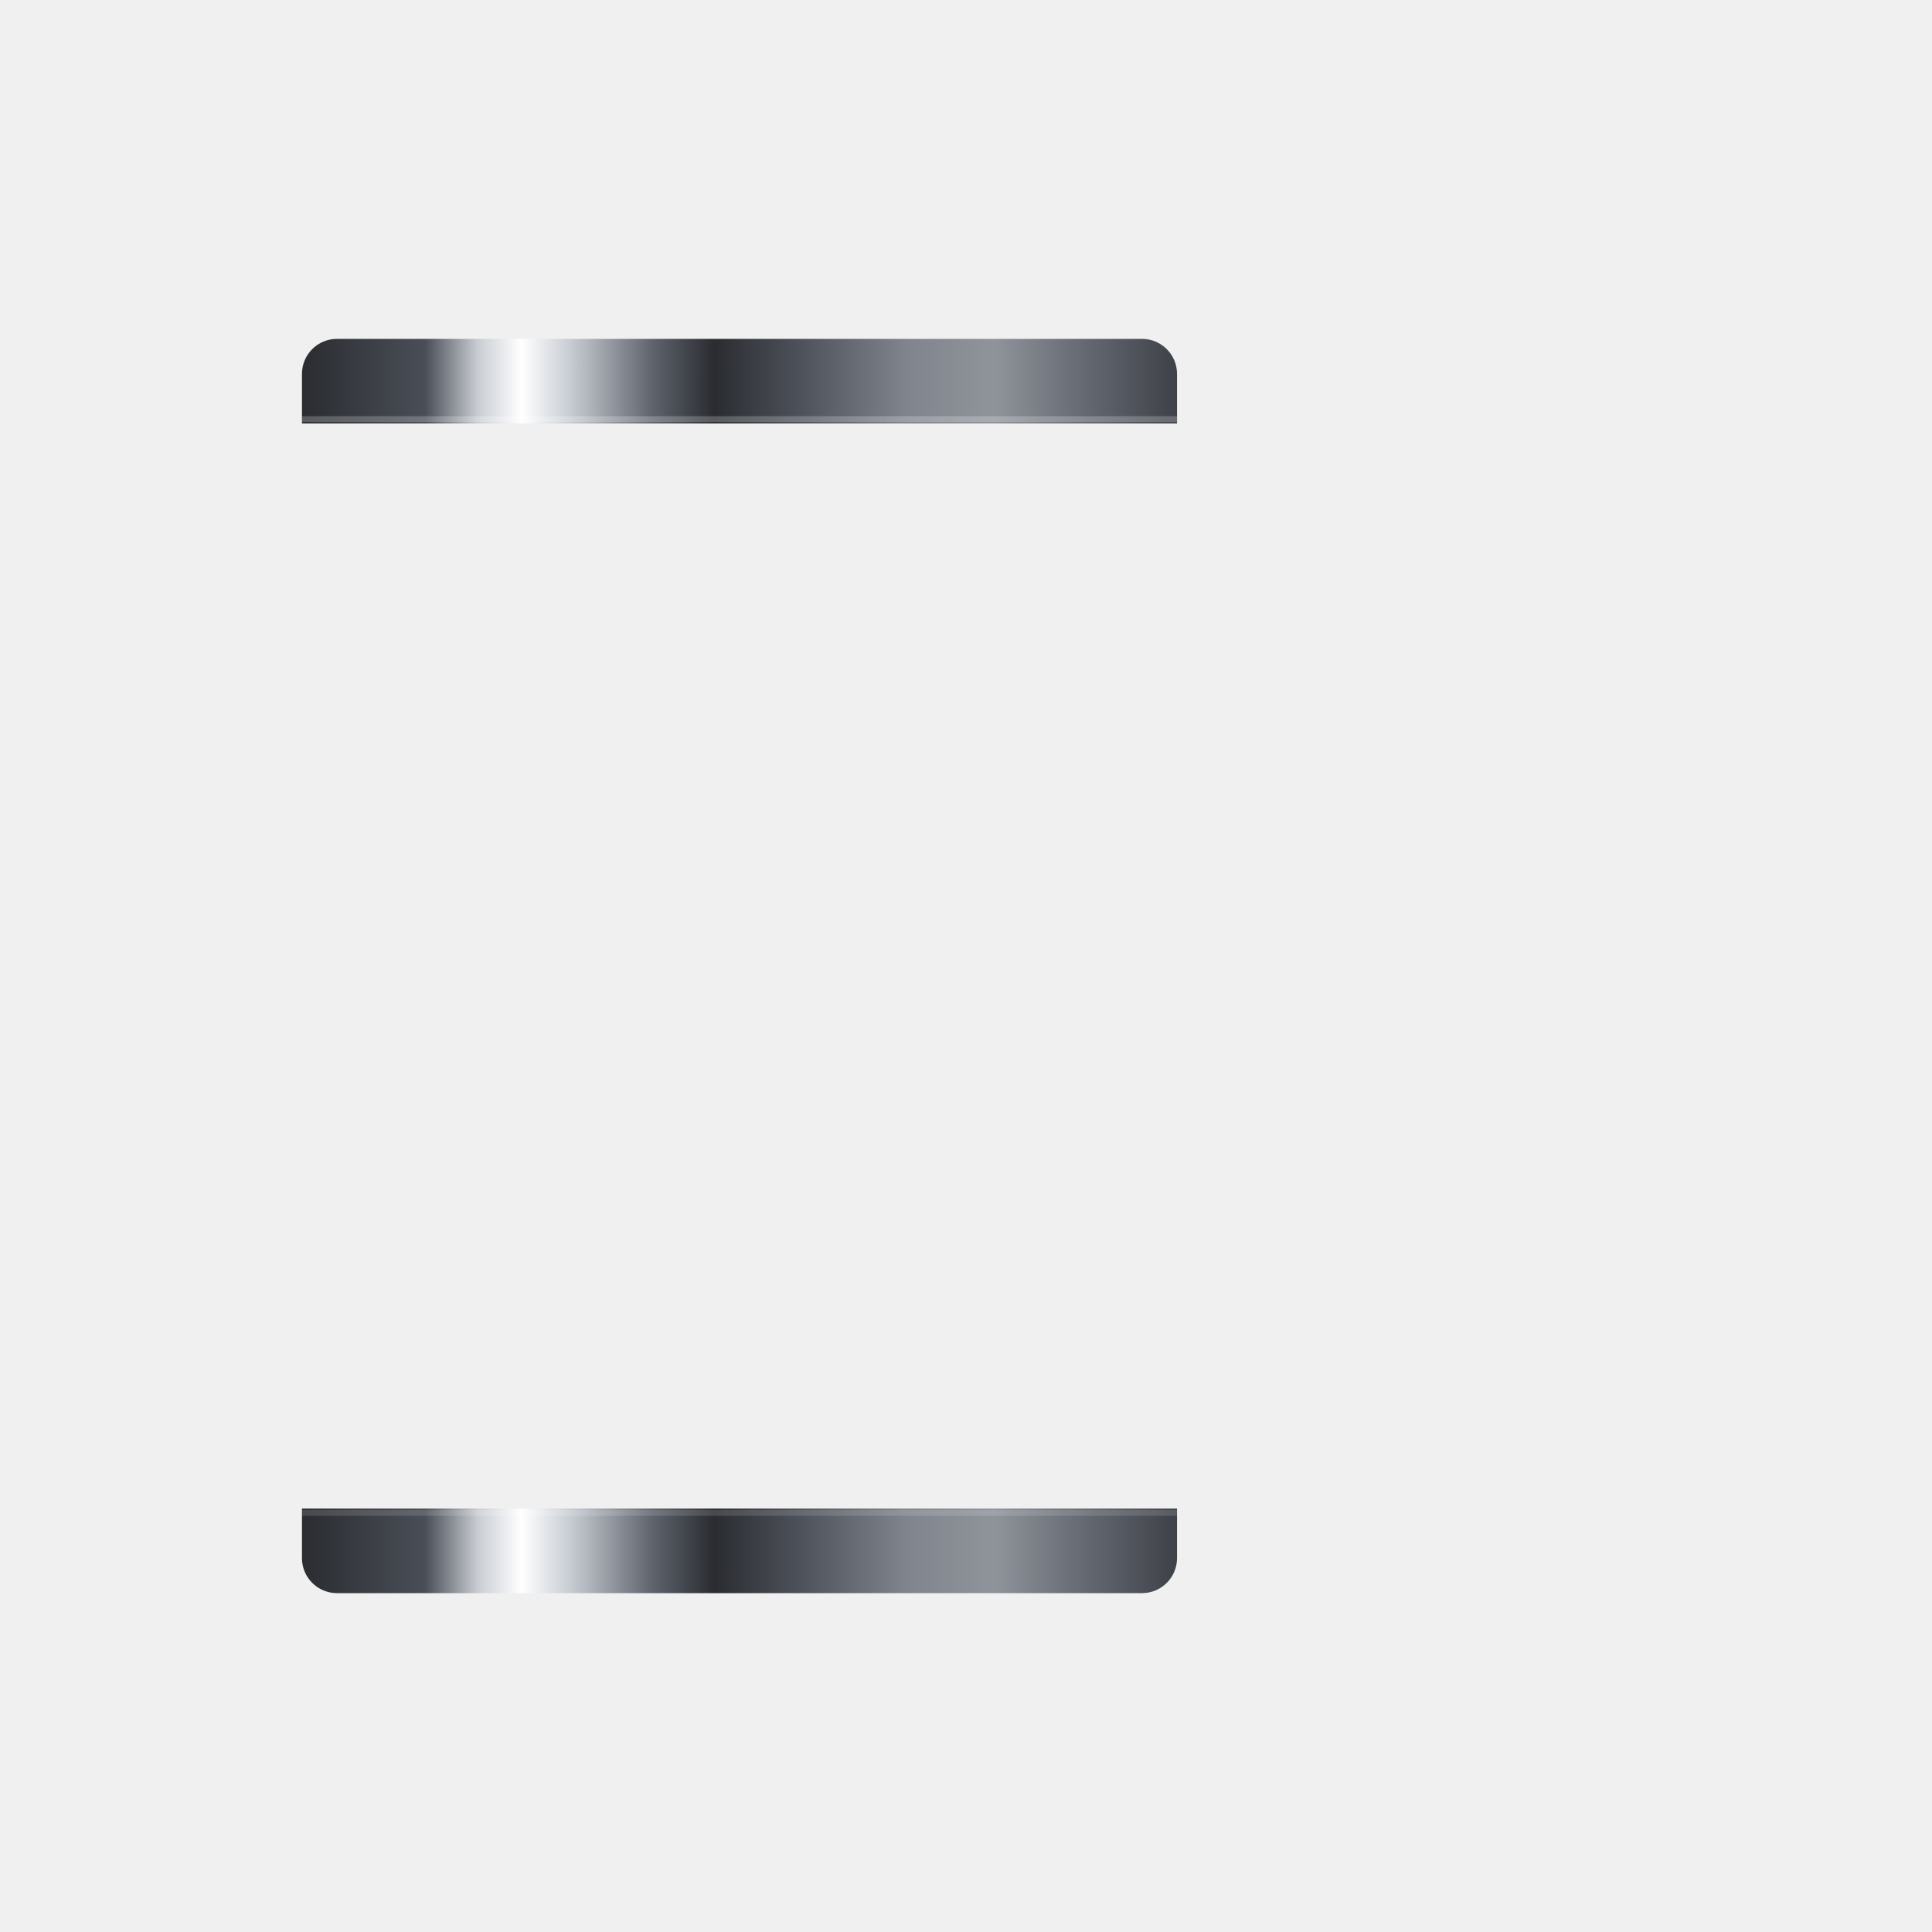
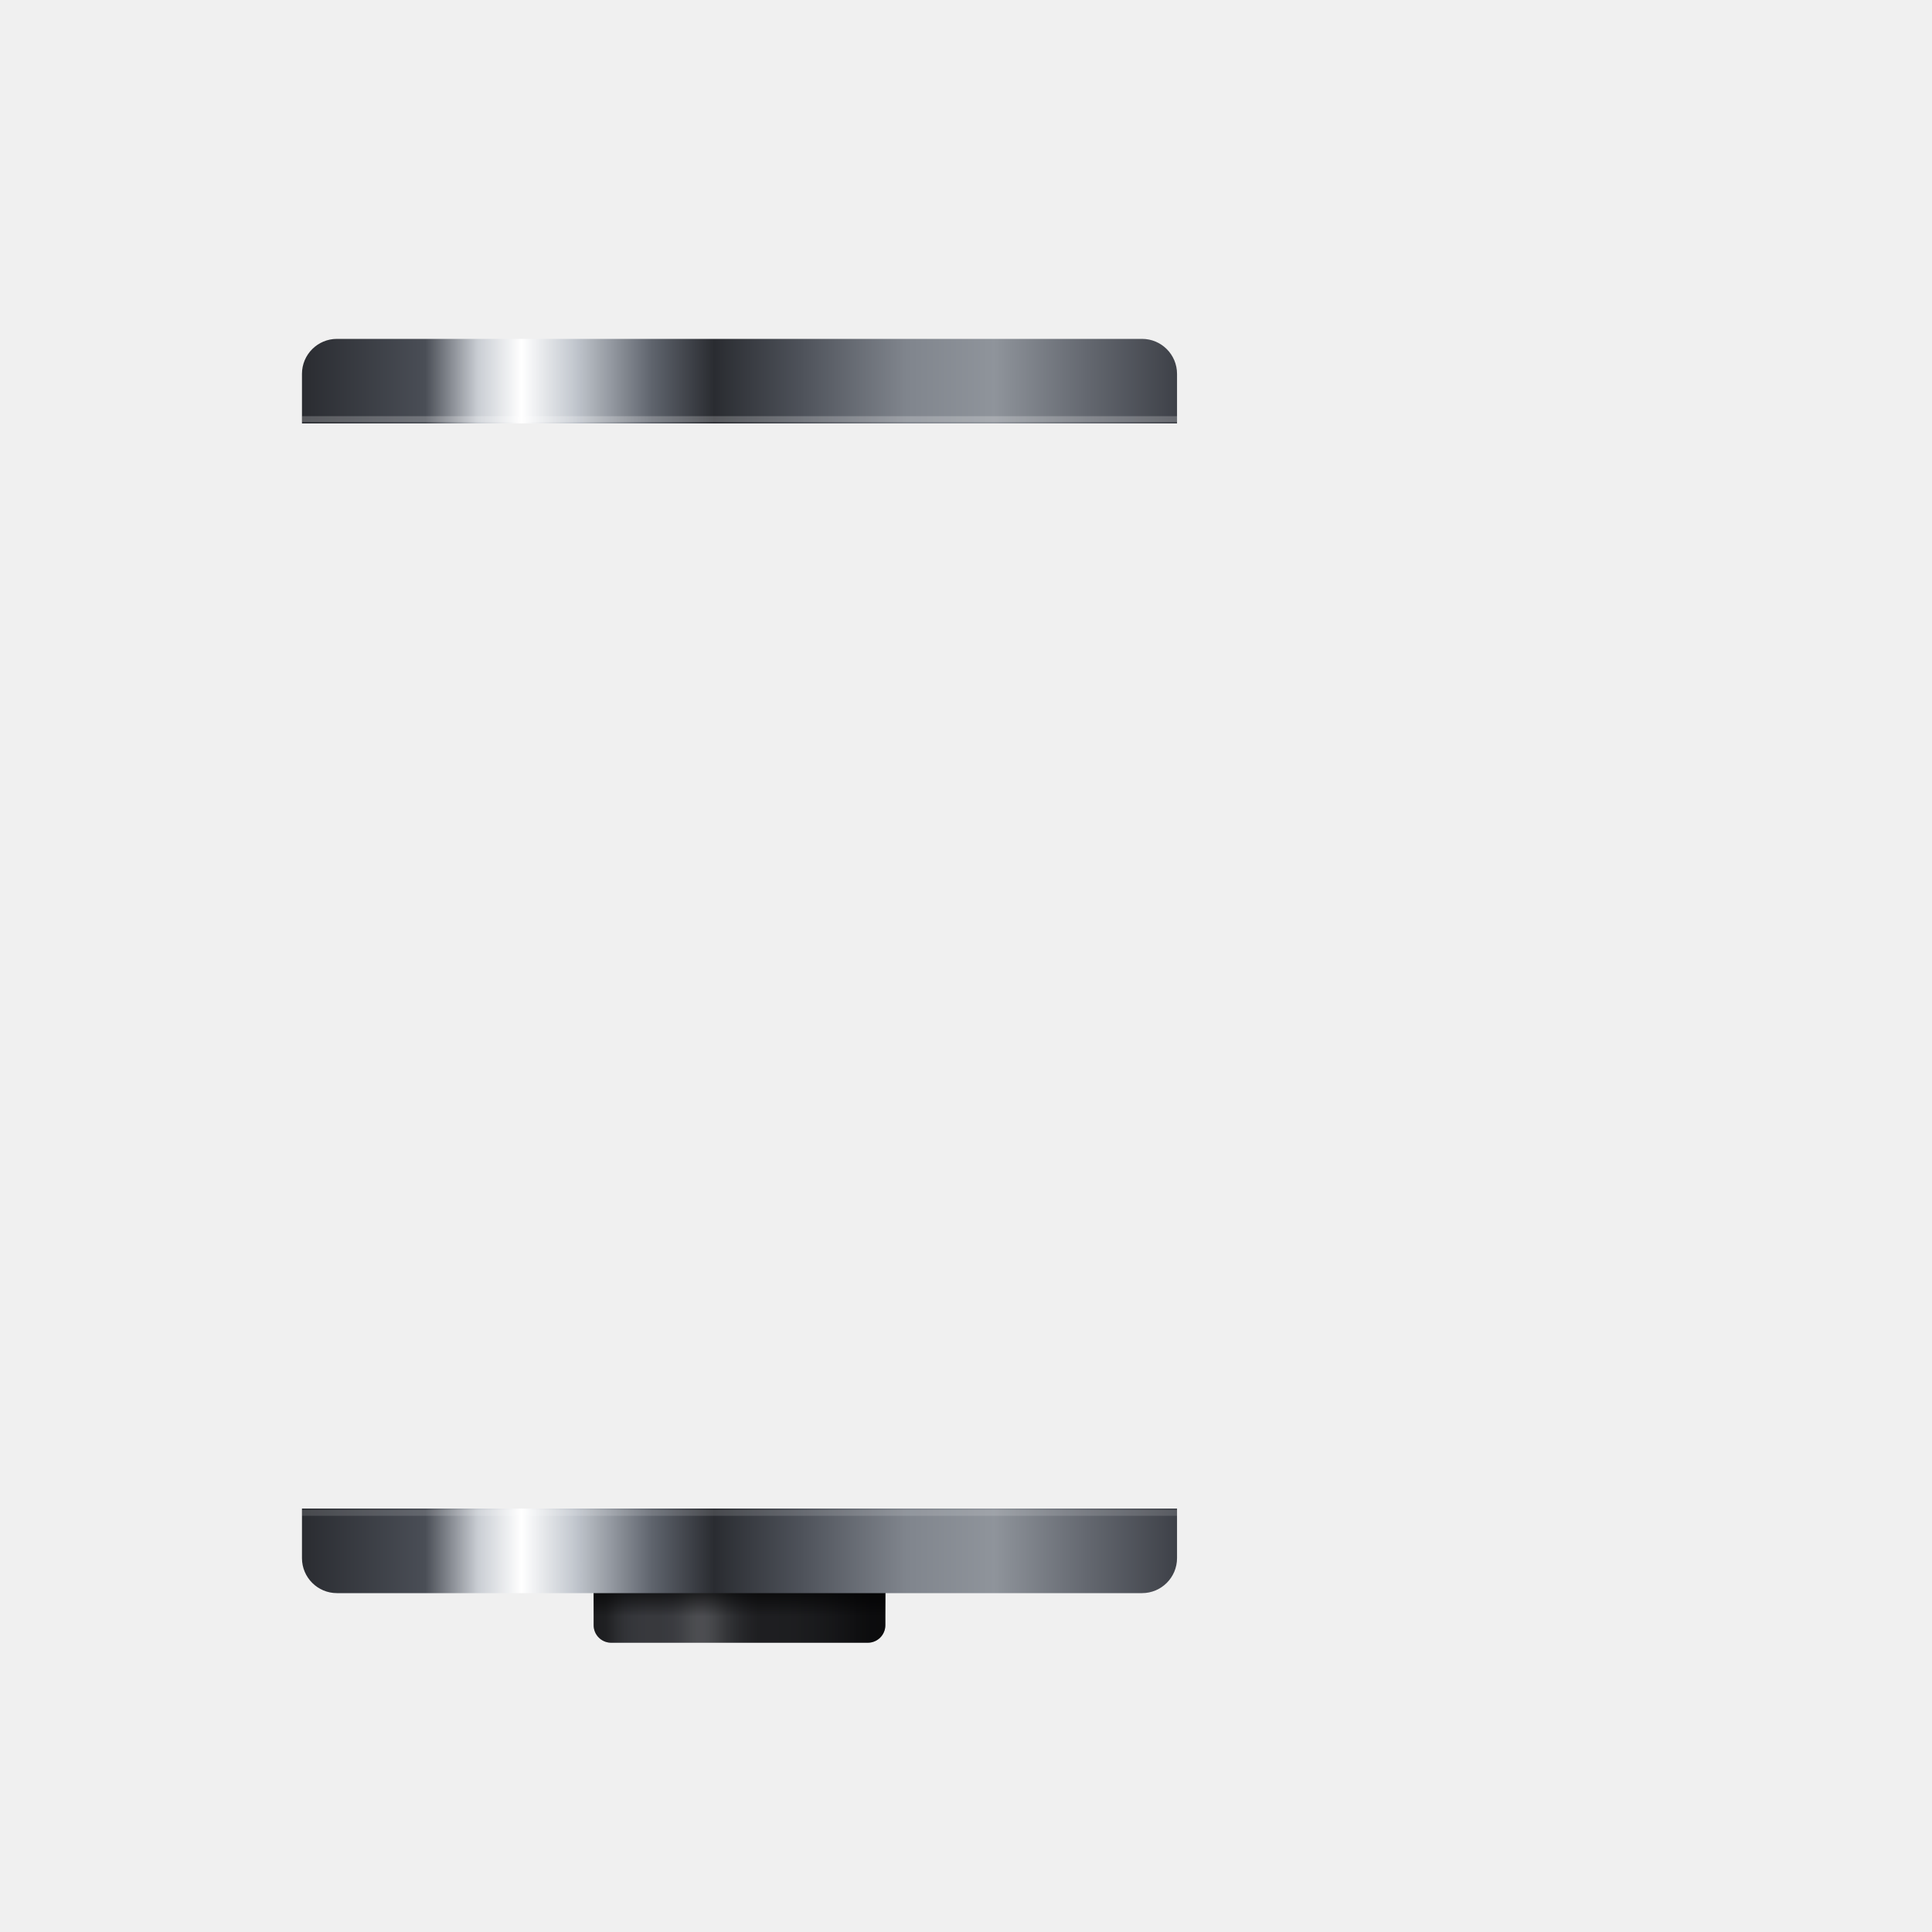
<svg xmlns="http://www.w3.org/2000/svg" viewBox="0 0 1024 1024">
  <defs>
    <clipPath id="o">
      <path d="M24.00,0.00 h552.00 a24.00,24.00 0 0 1 24.00,24.00 v812.00 a24.00,24.00 0 0 1 -24.00,24.00 h-552.00 a24.00,24.00 0 0 1 -24.00,-24.00 v-812.00 a24.00,24.00 0 0 1 24.00,-24.00 z" />
    </clipPath>
    <linearGradient id="m" gradientUnits="userSpaceOnUse" x1="0" y1="0" x2="600" y2="0">
      <stop offset="0" stop-color="#2A2C31" />
      <stop offset="0.141" stop-color="#4A4E56" />
      <stop offset="0.201" stop-color="#C9CDD3" />
      <stop offset="0.251" stop-color="#FFFFFF" />
      <stop offset="0.311" stop-color="#C3C8CF" />
      <stop offset="0.401" stop-color="#5E636C" />
      <stop offset="0.471" stop-color="#2A2C31" />
      <stop offset="0.571" stop-color="#4E525A" />
      <stop offset="0.691" stop-color="#80858D" />
      <stop offset="0.791" stop-color="#8F949B" />
      <stop offset="0.901" stop-color="#62666E" />
      <stop offset="1" stop-color="#3E4148" />
    </linearGradient>
    <linearGradient id="v" x1="0" y1="0" x2="0" y2="1">
      <stop offset="0" stop-color="#fff" stop-opacity="0.10" />
      <stop offset="1" stop-color="#000" stop-opacity="0.35" />
    </linearGradient>
+     <linearGradient id="hub" gradientUnits="userSpaceOnUse" x1="200.0" y1="0" x2="400.0" y2="0">
+       <stop offset="0" stop-color="#2a2b2e" />
+       <stop offset="0.021" stop-color="#303135" />
+       <stop offset="0.042" stop-color="#323337" />
+       <stop offset="0.062" stop-color="#3d3e43" />
+       <stop offset="0.083" stop-color="#47494e" />
+       <stop offset="0.104" stop-color="#4f5157" />
+       <stop offset="0.125" stop-color="#54565d" />
+       <stop offset="0.146" stop-color="#575960" />
+       <stop offset="0.167" stop-color="#595b62" />
+       <stop offset="0.188" stop-color="#5a5c63" />
+       <stop offset="0.208" stop-color="#5a5c63" />
+       <stop offset="0.229" stop-color="#5a5c63" />
+       <stop offset="0.25" stop-color="#5c5e65" />
+       <stop offset="0.271" stop-color="#5f6067" />
+       <stop offset="0.292" stop-color="#64666d" />
+       <stop offset="0.312" stop-color="#6c6e74" />
+       <stop offset="0.333" stop-color="#75777c" />
+       <stop offset="0.354" stop-color="#7b7d82" />
+       <stop offset="0.375" stop-color="#7c7d83" />
+       <stop offset="0.396" stop-color="#76787d" />
+       <stop offset="0.417" stop-color="#6b6d73" />
+       <stop offset="0.438" stop-color="#5f6166" />
+       <stop offset="0.458" stop-color="#53555a" />
+       <stop offset="0.479" stop-color="#494b50" />
+       <stop offset="0.5" stop-color="#414247" />
+       <stop offset="0.521" stop-color="#3a3b40" />
+       <stop offset="0.542" stop-color="#35363a" />
+       <stop offset="0.562" stop-color="#313236" />
+       <stop offset="0.583" stop-color="#303135" />
+       <stop offset="0.604" stop-color="#303135" />
+       <stop offset="0.625" stop-color="#303135" />
+       <stop offset="0.646" stop-color="#2f3034" />
+       <stop offset="0.667" stop-color="#2f3033" />
+       <stop offset="0.688" stop-color="#2e2f33" />
+       <stop offset="0.708" stop-color="#2d2e31" />
+       <stop offset="0.729" stop-color="#2b2c30" />
+       <stop offset="0.75" stop-color="#2a2b2e" />
+       <stop offset="0.771" stop-color="#28292d" />
+       <stop offset="0.792" stop-color="#26272a" />
+       <stop offset="0.812" stop-color="#242528" />
+       <stop offset="0.833" stop-color="#222226" />
+       <stop offset="0.854" stop-color="#1f2023" />
+       <stop offset="0.875" stop-color="#1d1d20" />
+       <stop offset="0.896" stop-color="#1a1a1d" />
+       <stop offset="0.917" stop-color="#17181a" />
+       <stop offset="0.938" stop-color="#151518" />
+       <stop offset="0.958" stop-color="#131416" />
+       <stop offset="0.979" stop-color="#131315" />
+       <stop offset="1" stop-color="#141417" />
+     </linearGradient>
+     <linearGradient id="hsh" x1="0" y1="0" x2="0" y2="1">
+       <stop offset="0" stop-color="#000" stop-opacity="0.7" />
+       <stop offset="1" stop-color="#000" stop-opacity="0" />
+     </linearGradient>
  </defs>
  <g transform="translate(160.05,179.61) scale(0.773)">
+     <path d="M200.0,858 h200 v24 a12,12 0 0 1 -12,12 h-176 a12,12 0 0 1 -12,-12 z" fill="url(#hub)" />
+     <path d="M200.0,858 h200 v24 a12,12 0 0 1 -12,12 h-176 a12,12 0 0 1 -12,-12 z" fill="#000" fill-opacity="0.38" />
+     <rect x="200.0" y="858" width="200" height="18" fill="url(#hsh)" />
    <g clip-path="url(#o)">
      <rect x="-80" y="-80" width="680" height="138" fill="url(#m)" />
      <rect x="-80" y="802" width="680" height="138" fill="url(#m)" />
      <rect x="-80" y="53" width="680" height="4" fill="#fff" fill-opacity="0.22" />
      <rect x="-80" y="803" width="680" height="4" fill="#fff" fill-opacity="0.14" />
    </g>
  </g>
</svg>
